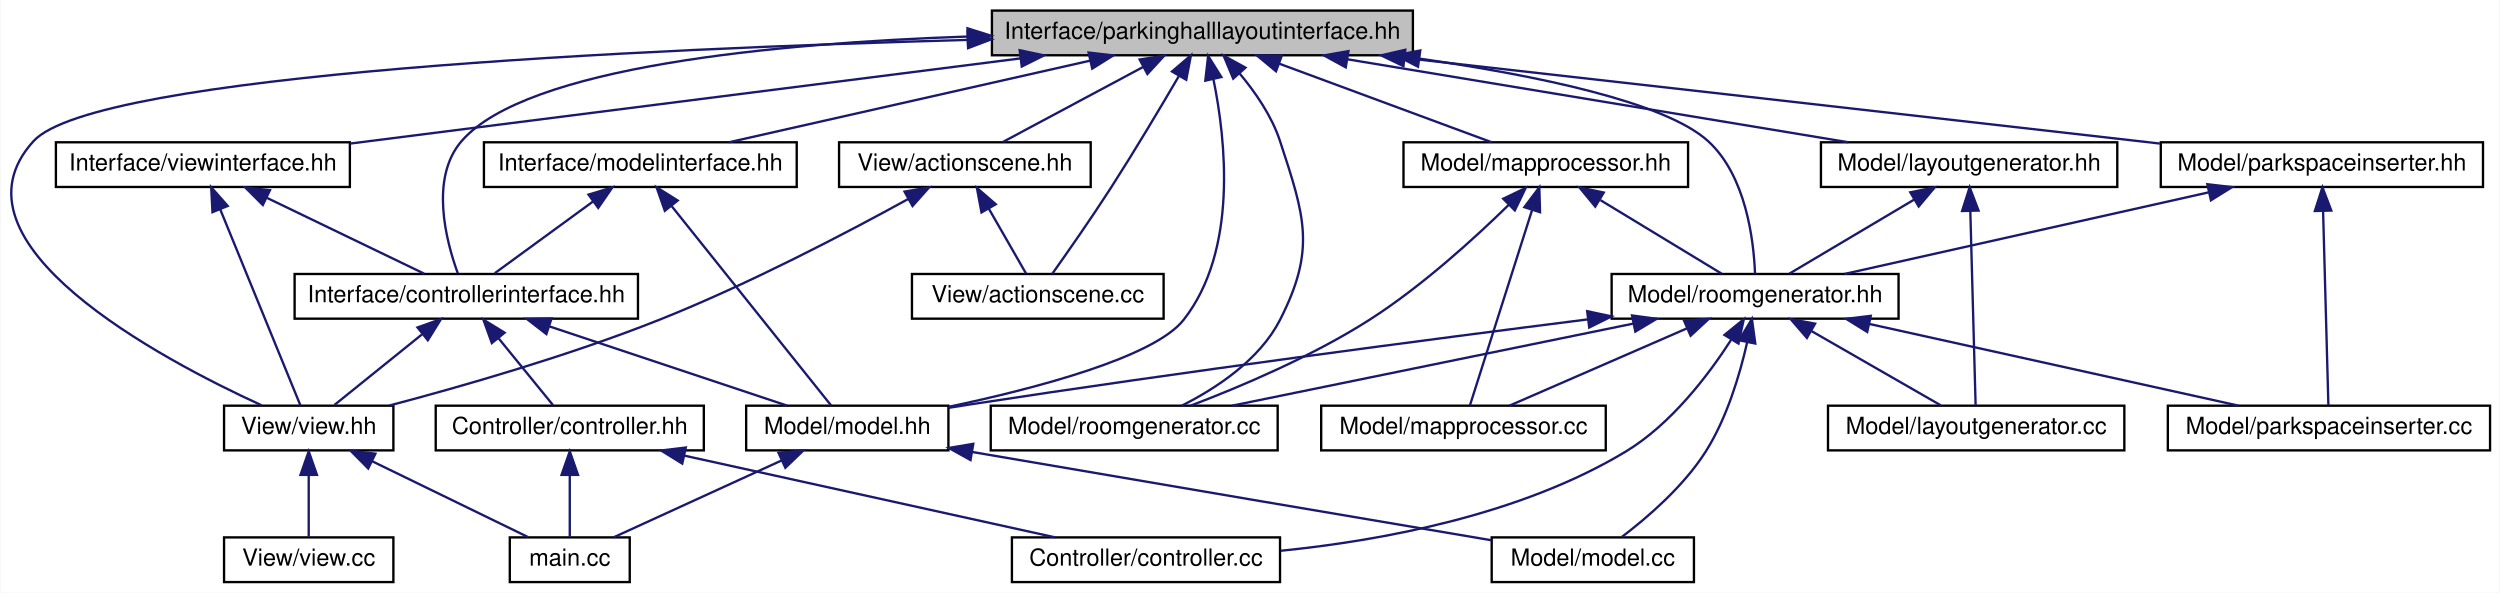
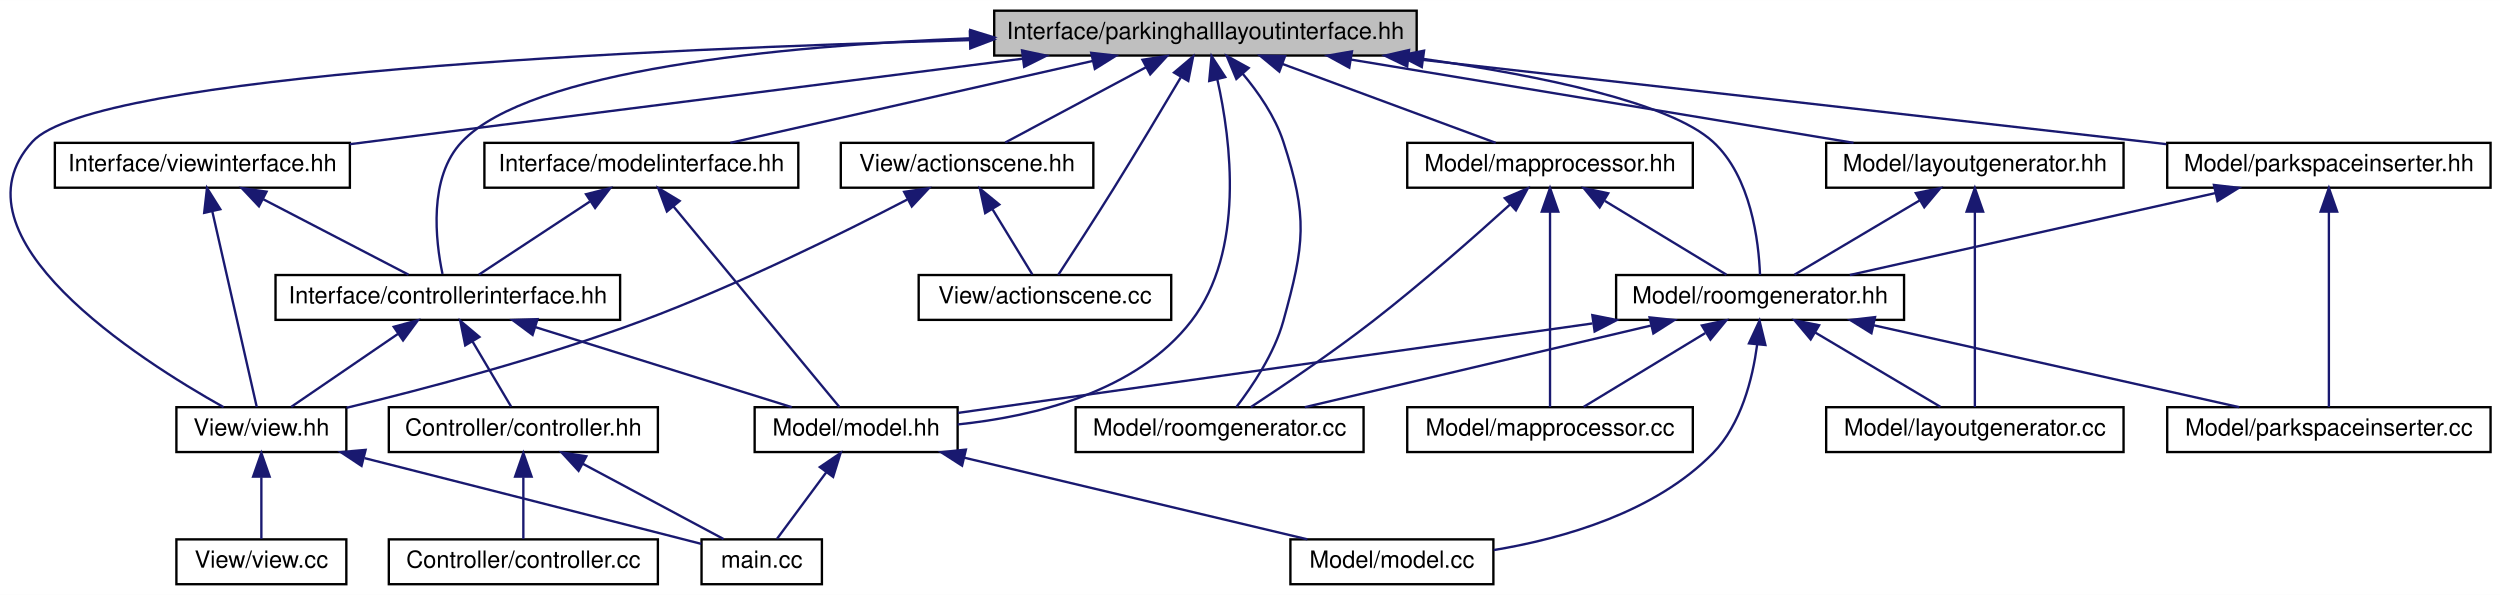
- <svg xmlns="http://www.w3.org/2000/svg" xmlns:xlink="http://www.w3.org/1999/xlink" width="1063pt" height="252pt" viewBox="0.00 0.00 1062.54 252.00">
+ <svg xmlns="http://www.w3.org/2000/svg" xmlns:xlink="http://www.w3.org/1999/xlink" width="1059pt" height="252pt" viewBox="0.00 0.00 1059.24 252.00">
  <g id="graph0" class="graph" transform="scale(1 1) rotate(0) translate(4 248)">
-     <polygon fill="white" stroke="none" points="-4,4 -4,-248 1058.54,-248 1058.54,4 -4,4" />
+     <polygon fill="white" stroke="none" points="-4,4 -4,-248 1055.24,-248 1055.24,4 -4,4" />
    <g id="node1" class="node">
-       <polygon fill="#bfbfbf" stroke="black" points="417.536,-224.5 417.536,-243.5 596.536,-243.5 596.536,-224.5 417.536,-224.5" />
-       <text text-anchor="middle" x="507.036" y="-231.5" font-family="Helvetica,sans-Serif" font-size="10.00">Interface/parkinghalllayoutinterface.hh</text>
+       <polygon fill="#bfbfbf" stroke="black" points="417.24,-224.5 417.24,-243.5 596.24,-243.5 596.24,-224.5 417.24,-224.5" />
+       <text text-anchor="middle" x="506.74" y="-231.5" font-family="Helvetica,sans-Serif" font-size="10.00">Interface/parkinghalllayoutinterface.hh</text>
    </g>
    <g id="node2" class="node">
      <g id="a_node2">
        <a xlink:href="modelinterface_8hh.html" target="_top" xlink:title="Määrittelee modellin operaatioiden rajapintaluokan. ">
-           <polygon fill="white" stroke="black" points="201.536,-168.5 201.536,-187.5 334.536,-187.5 334.536,-168.5 201.536,-168.5" />
-           <text text-anchor="middle" x="268.036" y="-175.5" font-family="Helvetica,sans-Serif" font-size="10.00">Interface/modelinterface.hh</text>
+           <polygon fill="white" stroke="black" points="201.24,-168.5 201.24,-187.5 334.24,-187.5 334.24,-168.5 201.24,-168.5" />
+           <text text-anchor="middle" x="267.74" y="-175.5" font-family="Helvetica,sans-Serif" font-size="10.00">Interface/modelinterface.hh</text>
        </a>
      </g>
    </g>
    <g id="edge1" class="edge">
-       <path fill="none" stroke="midnightblue" d="M459.312,-222.217C414.151,-212.013 347.263,-196.901 305.729,-187.516" />
-       <polygon fill="midnightblue" stroke="midnightblue" points="458.64,-225.654 469.166,-224.444 460.183,-218.826 458.64,-225.654" />
+       <path fill="none" stroke="midnightblue" d="M459.016,-222.217C413.855,-212.013 346.967,-196.901 305.433,-187.516" />
+       <polygon fill="midnightblue" stroke="midnightblue" points="458.344,-225.654 468.87,-224.444 459.887,-218.826 458.344,-225.654" />
    </g>
    <g id="node3" class="node">
      <g id="a_node3">
        <a xlink:href="controllerinterface_8hh.html" target="_top" xlink:title="Interface/controllerinterface.hh">
-           <polygon fill="white" stroke="black" points="121.036,-112.5 121.036,-131.5 267.036,-131.5 267.036,-112.5 121.036,-112.5" />
-           <text text-anchor="middle" x="194.036" y="-119.5" font-family="Helvetica,sans-Serif" font-size="10.00">Interface/controllerinterface.hh</text>
+           <polygon fill="white" stroke="black" points="112.74,-112.5 112.74,-131.5 258.74,-131.5 258.74,-112.5 112.74,-112.5" />
+           <text text-anchor="middle" x="185.74" y="-119.5" font-family="Helvetica,sans-Serif" font-size="10.00">Interface/controllerinterface.hh</text>
        </a>
      </g>
    </g>
    <g id="edge16" class="edge">
-       <path fill="none" stroke="midnightblue" d="M406.932,-232.458C325.435,-229.634 219.544,-219.717 192.036,-188 178.425,-172.306 185.413,-145.593 190.42,-131.808" />
-       <polygon fill="midnightblue" stroke="midnightblue" points="407.142,-235.966 417.247,-232.782 407.362,-228.969 407.142,-235.966" />
+       <path fill="none" stroke="midnightblue" d="M406.96,-231.799C325.968,-228.547 220.633,-218.37 191.74,-188 177.367,-172.892 180.556,-145.923 183.486,-131.948" />
+       <polygon fill="midnightblue" stroke="midnightblue" points="407.088,-235.306 417.211,-232.179 407.348,-228.311 407.088,-235.306" />
    </g>
    <g id="node7" class="node">
      <g id="a_node7">
        <a xlink:href="model_8hh.html" target="_top" xlink:title="Model/model.hh">
-           <polygon fill="white" stroke="black" points="313.036,-56.5 313.036,-75.5 399.036,-75.5 399.036,-56.5 313.036,-56.5" />
-           <text text-anchor="middle" x="356.036" y="-63.5" font-family="Helvetica,sans-Serif" font-size="10.00">Model/model.hh</text>
-         </a>
-       </g>
-     </g>
-     <g id="edge35" class="edge">
-       <path fill="none" stroke="midnightblue" d="M511.735,-214.223C517.029,-188.298 522.15,-141.417 499.036,-112 486.534,-96.088 436.458,-82.904 399.068,-75.004" />
-       <polygon fill="midnightblue" stroke="midnightblue" points="508.264,-213.704 509.464,-224.231 515.09,-215.253 508.264,-213.704" />
+           <polygon fill="white" stroke="black" points="315.74,-56.5 315.74,-75.5 401.74,-75.5 401.74,-56.5 315.74,-56.5" />
+           <text text-anchor="middle" x="358.74" y="-63.5" font-family="Helvetica,sans-Serif" font-size="10.00">Model/model.hh</text>
+         </a>
+       </g>
+     </g>
+     <g id="edge17" class="edge">
+       <path fill="none" stroke="midnightblue" d="M511.803,-214.275C517.589,-188.411 523.559,-141.601 500.74,-112 477.609,-81.994 434.449,-71.594 401.759,-68.187" />
+       <polygon fill="midnightblue" stroke="midnightblue" points="508.338,-213.71 509.34,-224.257 515.134,-215.387 508.338,-213.71" />
    </g>
    <g id="node9" class="node">
      <g id="a_node9">
        <a xlink:href="view_8hh.html" target="_top" xlink:title="View/view.hh">
-           <polygon fill="white" stroke="black" points="91.036,-56.5 91.036,-75.5 163.036,-75.5 163.036,-56.5 91.036,-56.5" />
-           <text text-anchor="middle" x="127.036" y="-63.5" font-family="Helvetica,sans-Serif" font-size="10.00">View/view.hh</text>
-         </a>
-       </g>
-     </g>
-     <g id="edge36" class="edge">
-       <path fill="none" stroke="midnightblue" d="M407.18,-231.029C269.757,-227.266 36.242,-216.686 10.036,-188 -29.382,-144.852 64.202,-95.27 107.031,-75.643" />
-       <polygon fill="midnightblue" stroke="midnightblue" points="407.222,-234.531 417.312,-231.299 407.408,-227.534 407.222,-234.531" />
+           <polygon fill="white" stroke="black" points="70.74,-56.5 70.74,-75.5 142.74,-75.5 142.74,-56.5 70.74,-56.5" />
+           <text text-anchor="middle" x="106.74" y="-63.5" font-family="Helvetica,sans-Serif" font-size="10.00">View/view.hh</text>
+         </a>
+       </g>
+     </g>
+     <g id="edge35" class="edge">
+       <path fill="none" stroke="midnightblue" d="M406.884,-231.029C269.461,-227.266 35.946,-216.686 9.74,-188 -26.942,-147.847 54.659,-95.723 90.716,-75.52" />
+       <polygon fill="midnightblue" stroke="midnightblue" points="406.926,-234.531 417.015,-231.299 407.112,-227.534 406.926,-234.531" />
    </g>
    <g id="node11" class="node">
      <g id="a_node11">
        <a xlink:href="viewinterface_8hh.html" target="_top" xlink:title="Määrittelee näkymän operaatioiden rajapintaluokan. ">
-           <polygon fill="white" stroke="black" points="19.536,-168.5 19.536,-187.5 144.536,-187.5 144.536,-168.5 19.536,-168.5" />
-           <text text-anchor="middle" x="82.036" y="-175.5" font-family="Helvetica,sans-Serif" font-size="10.00">Interface/viewinterface.hh</text>
+           <polygon fill="white" stroke="black" points="19.24,-168.5 19.24,-187.5 144.24,-187.5 144.24,-168.5 19.24,-168.5" />
+           <text text-anchor="middle" x="81.74" y="-175.5" font-family="Helvetica,sans-Serif" font-size="10.00">Interface/viewinterface.hh</text>
        </a>
      </g>
    </g>
    <g id="edge13" class="edge">
-       <path fill="none" stroke="midnightblue" d="M429.699,-223.174C347.861,-212.775 220.296,-196.567 144.565,-186.945" />
-       <polygon fill="midnightblue" stroke="midnightblue" points="429.332,-226.655 439.694,-224.444 430.214,-219.711 429.332,-226.655" />
+       <path fill="none" stroke="midnightblue" d="M429.403,-223.174C347.565,-212.775 220,-196.567 144.269,-186.945" />
+       <polygon fill="midnightblue" stroke="midnightblue" points="429.036,-226.655 439.398,-224.444 429.918,-219.711 429.036,-226.655" />
    </g>
    <g id="node12" class="node">
      <g id="a_node12">
        <a xlink:href="roomgenerator_8hh.html" target="_top" xlink:title="Model/roomgenerator.hh">
-           <polygon fill="white" stroke="black" points="681.036,-112.5 681.036,-131.5 803.036,-131.5 803.036,-112.5 681.036,-112.5" />
-           <text text-anchor="middle" x="742.036" y="-119.5" font-family="Helvetica,sans-Serif" font-size="10.00">Model/roomgenerator.hh</text>
-         </a>
-       </g>
-     </g>
-     <g id="edge17" class="edge">
-       <path fill="none" stroke="midnightblue" d="M599.466,-223.056C649.122,-215.929 703.813,-204.617 722.036,-188 738.264,-173.203 741.468,-145.595 742.008,-131.603" />
-       <polygon fill="midnightblue" stroke="midnightblue" points="598.711,-219.627 589.288,-224.47 599.674,-226.561 598.711,-219.627" />
+           <polygon fill="white" stroke="black" points="680.74,-112.5 680.74,-131.5 802.74,-131.5 802.74,-112.5 680.74,-112.5" />
+           <text text-anchor="middle" x="741.74" y="-119.5" font-family="Helvetica,sans-Serif" font-size="10.00">Model/roomgenerator.hh</text>
+         </a>
+       </g>
+     </g>
+     <g id="edge18" class="edge">
+       <path fill="none" stroke="midnightblue" d="M599.17,-223.056C648.826,-215.929 703.517,-204.617 721.74,-188 737.968,-173.203 741.172,-145.595 741.712,-131.603" />
+       <polygon fill="midnightblue" stroke="midnightblue" points="598.415,-219.627 588.992,-224.47 599.378,-226.561 598.415,-219.627" />
    </g>
    <g id="node16" class="node">
      <g id="a_node16">
        <a xlink:href="roomgenerator_8cc.html" target="_top" xlink:title="Model/roomgenerator.cc">
-           <polygon fill="white" stroke="black" points="417.036,-56.5 417.036,-75.5 539.036,-75.5 539.036,-56.5 417.036,-56.5" />
-           <text text-anchor="middle" x="478.036" y="-63.5" font-family="Helvetica,sans-Serif" font-size="10.00">Model/roomgenerator.cc</text>
-         </a>
-       </g>
-     </g>
-     <g id="edge40" class="edge">
-       <path fill="none" stroke="midnightblue" d="M522.751,-216.883C529.463,-208.883 536.546,-198.66 540.036,-188 550.545,-155.899 555.378,-142.093 540.036,-112 531.337,-94.937 512.807,-82.832 498.259,-75.505" />
-       <polygon fill="midnightblue" stroke="midnightblue" points="520.132,-214.561 516.056,-224.34 525.341,-219.237 520.132,-214.561" />
+           <polygon fill="white" stroke="black" points="451.74,-56.5 451.74,-75.5 573.74,-75.5 573.74,-56.5 451.74,-56.5" />
+           <text text-anchor="middle" x="512.74" y="-63.5" font-family="Helvetica,sans-Serif" font-size="10.00">Model/roomgenerator.cc</text>
+         </a>
+       </g>
+     </g>
+     <g id="edge39" class="edge">
+       <path fill="none" stroke="midnightblue" d="M522.455,-216.883C529.167,-208.883 536.25,-198.66 539.74,-188 550.249,-155.899 548.756,-144.552 539.74,-112 535.897,-98.127 526.513,-84.237 519.891,-75.636" />
+       <polygon fill="midnightblue" stroke="midnightblue" points="519.836,-214.561 515.76,-224.34 525.045,-219.237 519.836,-214.561" />
    </g>
    <g id="node17" class="node">
      <g id="a_node17">
        <a xlink:href="mapprocessor_8hh.html" target="_top" xlink:title="Model/mapprocessor.hh">
-           <polygon fill="white" stroke="black" points="592.536,-168.5 592.536,-187.5 713.536,-187.5 713.536,-168.5 592.536,-168.5" />
-           <text text-anchor="middle" x="653.036" y="-175.5" font-family="Helvetica,sans-Serif" font-size="10.00">Model/mapprocessor.hh</text>
+           <polygon fill="white" stroke="black" points="592.24,-168.5 592.24,-187.5 713.24,-187.5 713.24,-168.5 592.24,-168.5" />
+           <text text-anchor="middle" x="652.74" y="-175.5" font-family="Helvetica,sans-Serif" font-size="10.00">Model/mapprocessor.hh</text>
        </a>
      </g>
    </g>
    <g id="edge25" class="edge">
-       <path fill="none" stroke="midnightblue" d="M539.735,-220.906C567.184,-210.754 605.704,-196.506 630.01,-187.516" />
-       <polygon fill="midnightblue" stroke="midnightblue" points="538.335,-217.692 530.17,-224.444 540.763,-224.257 538.335,-217.692" />
+       <path fill="none" stroke="midnightblue" d="M539.439,-220.906C566.888,-210.754 605.408,-196.506 629.714,-187.516" />
+       <polygon fill="midnightblue" stroke="midnightblue" points="538.039,-217.692 529.874,-224.444 540.467,-224.257 538.039,-217.692" />
    </g>
    <g id="node18" class="node">
      <g id="a_node18">
        <a xlink:href="layoutgenerator_8hh.html" target="_top" xlink:title="Model/layoutgenerator.hh">
-           <polygon fill="white" stroke="black" points="770.036,-168.5 770.036,-187.5 896.036,-187.5 896.036,-168.5 770.036,-168.5" />
-           <text text-anchor="middle" x="833.036" y="-175.5" font-family="Helvetica,sans-Serif" font-size="10.00">Model/layoutgenerator.hh</text>
+           <polygon fill="white" stroke="black" points="769.74,-168.5 769.74,-187.5 895.74,-187.5 895.74,-168.5 769.74,-168.5" />
+           <text text-anchor="middle" x="832.74" y="-175.5" font-family="Helvetica,sans-Serif" font-size="10.00">Model/layoutgenerator.hh</text>
        </a>
      </g>
    </g>
    <g id="edge29" class="edge">
-       <path fill="none" stroke="midnightblue" d="M568.67,-222.791C630.27,-212.587 723.898,-197.078 781.622,-187.516" />
-       <polygon fill="midnightblue" stroke="midnightblue" points="567.985,-219.356 558.692,-224.444 569.129,-226.262 567.985,-219.356" />
+       <path fill="none" stroke="midnightblue" d="M568.374,-222.791C629.974,-212.587 723.602,-197.078 781.326,-187.516" />
+       <polygon fill="midnightblue" stroke="midnightblue" points="567.689,-219.356 558.396,-224.444 568.833,-226.262 567.689,-219.356" />
    </g>
    <g id="node19" class="node">
      <g id="a_node19">
        <a xlink:href="parkspaceinserter_8hh.html" target="_top" xlink:title="Model/parkspaceinserter.hh">
-           <polygon fill="white" stroke="black" points="914.536,-168.5 914.536,-187.5 1051.54,-187.5 1051.54,-168.5 914.536,-168.5" />
-           <text text-anchor="middle" x="983.036" y="-175.5" font-family="Helvetica,sans-Serif" font-size="10.00">Model/parkspaceinserter.hh</text>
+           <polygon fill="white" stroke="black" points="914.24,-168.5 914.24,-187.5 1051.24,-187.5 1051.24,-168.5 914.24,-168.5" />
+           <text text-anchor="middle" x="982.74" y="-175.5" font-family="Helvetica,sans-Serif" font-size="10.00">Model/parkspaceinserter.hh</text>
        </a>
      </g>
    </g>
    <g id="edge32" class="edge">
-       <path fill="none" stroke="midnightblue" d="M593.072,-223.33C673.687,-214.255 797.538,-200.279 905.036,-188 908.016,-187.66 911.059,-187.311 914.134,-186.959" />
-       <polygon fill="midnightblue" stroke="midnightblue" points="592.516,-219.87 582.971,-224.467 593.299,-226.826 592.516,-219.87" />
+       <path fill="none" stroke="midnightblue" d="M592.776,-223.33C673.391,-214.255 797.242,-200.279 904.74,-188 907.72,-187.66 910.763,-187.311 913.838,-186.959" />
+       <polygon fill="midnightblue" stroke="midnightblue" points="592.22,-219.87 582.675,-224.467 593.003,-226.826 592.22,-219.87" />
    </g>
    <g id="node20" class="node">
      <g id="a_node20">
        <a xlink:href="actionscene_8hh.html" target="_top" xlink:title="View/actionscene.hh">
-           <polygon fill="white" stroke="black" points="352.536,-168.5 352.536,-187.5 459.536,-187.5 459.536,-168.5 352.536,-168.5" />
-           <text text-anchor="middle" x="406.036" y="-175.5" font-family="Helvetica,sans-Serif" font-size="10.00">View/actionscene.hh</text>
-         </a>
-       </g>
-     </g>
-     <g id="edge37" class="edge">
-       <path fill="none" stroke="midnightblue" d="M481.954,-219.59C463.279,-209.605 438.332,-196.267 422.223,-187.655" />
-       <polygon fill="midnightblue" stroke="midnightblue" points="480.34,-222.696 490.809,-224.324 483.64,-216.522 480.34,-222.696" />
+           <polygon fill="white" stroke="black" points="352.24,-168.5 352.24,-187.5 459.24,-187.5 459.24,-168.5 352.24,-168.5" />
+           <text text-anchor="middle" x="405.74" y="-175.5" font-family="Helvetica,sans-Serif" font-size="10.00">View/actionscene.hh</text>
+         </a>
+       </g>
+     </g>
+     <g id="edge36" class="edge">
+       <path fill="none" stroke="midnightblue" d="M481.657,-219.59C462.983,-209.605 438.036,-196.267 421.927,-187.655" />
+       <polygon fill="midnightblue" stroke="midnightblue" points="480.044,-222.696 490.513,-224.324 483.344,-216.522 480.044,-222.696" />
    </g>
    <g id="node21" class="node">
      <g id="a_node21">
        <a xlink:href="actionscene_8cc.html" target="_top" xlink:title="View/actionscene.cc">
-           <polygon fill="white" stroke="black" points="383.536,-112.5 383.536,-131.5 490.536,-131.5 490.536,-112.5 383.536,-112.5" />
-           <text text-anchor="middle" x="437.036" y="-119.5" font-family="Helvetica,sans-Serif" font-size="10.00">View/actionscene.cc</text>
-         </a>
-       </g>
-     </g>
-     <g id="edge41" class="edge">
-       <path fill="none" stroke="midnightblue" d="M496.972,-215.558C489.263,-202.365 478.251,-183.874 468.036,-168 459.719,-155.076 449.514,-140.489 443.141,-131.519" />
-       <polygon fill="midnightblue" stroke="midnightblue" points="494.106,-217.592 502.155,-224.482 500.159,-214.077 494.106,-217.592" />
+           <polygon fill="white" stroke="black" points="385.24,-112.5 385.24,-131.5 492.24,-131.5 492.24,-112.5 385.24,-112.5" />
+           <text text-anchor="middle" x="438.74" y="-119.5" font-family="Helvetica,sans-Serif" font-size="10.00">View/actionscene.cc</text>
+         </a>
+       </g>
+     </g>
+     <g id="edge40" class="edge">
+       <path fill="none" stroke="midnightblue" d="M496.273,-215.208C488.506,-202.092 477.599,-183.851 467.74,-168 459.788,-155.215 450.287,-140.59 444.382,-131.575" />
+       <polygon fill="midnightblue" stroke="midnightblue" points="493.433,-217.282 501.53,-224.114 499.461,-213.723 493.433,-217.282" />
    </g>
    <g id="edge2" class="edge">
-       <path fill="none" stroke="midnightblue" d="M248.002,-162.38C234.627,-152.62 217.477,-140.106 206.142,-131.834" />
-       <polygon fill="midnightblue" stroke="midnightblue" points="246.006,-165.257 256.147,-168.324 250.132,-159.602 246.006,-165.257" />
+       <path fill="none" stroke="midnightblue" d="M245.907,-162.622C230.927,-152.757 211.543,-139.992 198.882,-131.655" />
+       <polygon fill="midnightblue" stroke="midnightblue" points="244.289,-165.747 254.565,-168.324 248.139,-159.901 244.289,-165.747" />
    </g>
    <g id="edge12" class="edge">
-       <path fill="none" stroke="midnightblue" d="M281.418,-160.272C300.441,-136.494 334.605,-93.789 349.163,-75.591" />
-       <polygon fill="midnightblue" stroke="midnightblue" points="278.455,-158.373 274.941,-168.368 283.921,-162.746 278.455,-158.373" />
+       <path fill="none" stroke="midnightblue" d="M281.319,-160.586C300.938,-136.871 336.512,-93.869 351.633,-75.591" />
+       <polygon fill="midnightblue" stroke="midnightblue" points="278.558,-158.432 274.881,-168.368 283.952,-162.894 278.558,-158.432" />
    </g>
    <g id="node4" class="node">
      <g id="a_node4">
        <a xlink:href="controller_8hh.html" target="_top" xlink:title="Controller/controller.hh">
-           <polygon fill="white" stroke="black" points="181.036,-56.5 181.036,-75.5 295.036,-75.5 295.036,-56.5 181.036,-56.5" />
-           <text text-anchor="middle" x="238.036" y="-63.5" font-family="Helvetica,sans-Serif" font-size="10.00">Controller/controller.hh</text>
+           <polygon fill="white" stroke="black" points="160.74,-56.5 160.74,-75.5 274.74,-75.5 274.74,-56.5 160.74,-56.5" />
+           <text text-anchor="middle" x="217.74" y="-63.5" font-family="Helvetica,sans-Serif" font-size="10.00">Controller/controller.hh</text>
        </a>
      </g>
    </g>
    <g id="edge3" class="edge">
-       <path fill="none" stroke="midnightblue" d="M207.771,-104.144C215.437,-94.736 224.669,-83.405 230.906,-75.751" />
-       <polygon fill="midnightblue" stroke="midnightblue" points="204.905,-102.12 201.302,-112.083 210.332,-106.541 204.905,-102.12" />
+       <path fill="none" stroke="midnightblue" d="M196.244,-103.275C201.713,-94.045 208.158,-83.17 212.554,-75.751" />
+       <polygon fill="midnightblue" stroke="midnightblue" points="193.111,-101.696 191.024,-112.083 199.133,-105.264 193.111,-101.696" />
    </g>
    <g id="edge6" class="edge">
-       <path fill="none" stroke="midnightblue" d="M229.52,-109.172C260.024,-99.004 303.281,-84.585 330.487,-75.516" />
-       <polygon fill="midnightblue" stroke="midnightblue" points="228.085,-105.961 219.705,-112.444 230.299,-112.602 228.085,-105.961" />
+       <path fill="none" stroke="midnightblue" d="M222.787,-109.436C255.404,-99.255 302.15,-84.664 331.456,-75.516" />
+       <polygon fill="midnightblue" stroke="midnightblue" points="221.655,-106.123 213.152,-112.444 223.741,-112.805 221.655,-106.123" />
    </g>
    <g id="edge9" class="edge">
-       <path fill="none" stroke="midnightblue" d="M175.201,-105.82C163.198,-96.145 148.064,-83.948 137.997,-75.834" />
-       <polygon fill="midnightblue" stroke="midnightblue" points="173.289,-108.774 183.271,-112.324 177.682,-103.324 173.289,-108.774" />
+       <path fill="none" stroke="midnightblue" d="M164.706,-106.622C150.274,-96.757 131.599,-83.992 119.401,-75.654" />
+       <polygon fill="midnightblue" stroke="midnightblue" points="162.817,-109.57 173.047,-112.324 166.767,-103.791 162.817,-109.57" />
    </g>
    <g id="node5" class="node">
      <g id="a_node5">
        <a xlink:href="controller_8cc.html" target="_top" xlink:title="Controller/controller.cc">
-           <polygon fill="white" stroke="black" points="426.036,-0.5 426.036,-19.5 540.036,-19.5 540.036,-0.5 426.036,-0.5" />
-           <text text-anchor="middle" x="483.036" y="-7.5" font-family="Helvetica,sans-Serif" font-size="10.00">Controller/controller.cc</text>
+           <polygon fill="white" stroke="black" points="160.74,-0.5 160.74,-19.5 274.74,-19.5 274.74,-0.5 160.74,-0.5" />
+           <text text-anchor="middle" x="217.74" y="-7.5" font-family="Helvetica,sans-Serif" font-size="10.00">Controller/controller.cc</text>
        </a>
      </g>
    </g>
    <g id="edge4" class="edge">
-       <path fill="none" stroke="midnightblue" d="M286.666,-54.282C332.965,-44.077 401.731,-28.92 444.397,-19.516" />
-       <polygon fill="midnightblue" stroke="midnightblue" points="285.869,-50.873 276.857,-56.444 287.376,-57.709 285.869,-50.873" />
+       <path fill="none" stroke="midnightblue" d="M217.74,-45.804C217.74,-36.91 217.74,-26.78 217.74,-19.751" />
+       <polygon fill="midnightblue" stroke="midnightblue" points="214.24,-46.083 217.74,-56.083 221.24,-46.083 214.24,-46.083" />
    </g>
    <g id="node6" class="node">
      <g id="a_node6">
        <a xlink:href="main_8cc.html" target="_top" xlink:title="main.cc">
-           <polygon fill="white" stroke="black" points="212.536,-0.5 212.536,-19.5 263.536,-19.5 263.536,-0.5 212.536,-0.5" />
-           <text text-anchor="middle" x="238.036" y="-7.5" font-family="Helvetica,sans-Serif" font-size="10.00">main.cc</text>
+           <polygon fill="white" stroke="black" points="293.24,-0.5 293.24,-19.5 344.24,-19.5 344.24,-0.5 293.24,-0.5" />
+           <text text-anchor="middle" x="318.74" y="-7.5" font-family="Helvetica,sans-Serif" font-size="10.00">main.cc</text>
        </a>
      </g>
    </g>
    <g id="edge5" class="edge">
-       <path fill="none" stroke="midnightblue" d="M238.036,-45.804C238.036,-36.91 238.036,-26.78 238.036,-19.751" />
-       <polygon fill="midnightblue" stroke="midnightblue" points="234.536,-46.083 238.036,-56.083 241.536,-46.083 234.536,-46.083" />
+       <path fill="none" stroke="midnightblue" d="M242.823,-51.59C261.497,-41.605 286.444,-28.267 302.553,-19.654" />
+       <polygon fill="midnightblue" stroke="midnightblue" points="241.136,-48.522 233.967,-56.324 244.436,-54.696 241.136,-48.522" />
    </g>
    <g id="edge7" class="edge">
-       <path fill="none" stroke="midnightblue" d="M328.136,-52.232C306.063,-42.131 275.86,-28.309 256.646,-19.516" />
-       <polygon fill="midnightblue" stroke="midnightblue" points="326.789,-55.465 337.339,-56.444 329.702,-49.1 326.789,-55.465" />
+       <path fill="none" stroke="midnightblue" d="M346.04,-47.855C339.114,-38.505 330.834,-27.326 325.222,-19.751" />
+       <polygon fill="midnightblue" stroke="midnightblue" points="343.37,-50.131 352.135,-56.083 348.995,-45.964 343.37,-50.131" />
    </g>
    <g id="node8" class="node">
      <g id="a_node8">
        <a xlink:href="model_8cc.html" target="_top" xlink:title="Model/model.cc">
-           <polygon fill="white" stroke="black" points="630.036,-0.5 630.036,-19.5 716.036,-19.5 716.036,-0.5 630.036,-0.5" />
-           <text text-anchor="middle" x="673.036" y="-7.5" font-family="Helvetica,sans-Serif" font-size="10.00">Model/model.cc</text>
+           <polygon fill="white" stroke="black" points="542.74,-0.5 542.74,-19.5 628.74,-19.5 628.74,-0.5 542.74,-0.5" />
+           <text text-anchor="middle" x="585.74" y="-7.5" font-family="Helvetica,sans-Serif" font-size="10.00">Model/model.cc</text>
        </a>
      </g>
    </g>
    <g id="edge8" class="edge">
-       <path fill="none" stroke="midnightblue" d="M409.128,-55.817C493.118,-41.428 579.428,-26.812 629.883,-18.285" />
-       <polygon fill="midnightblue" stroke="midnightblue" points="408.429,-52.386 399.164,-57.525 409.612,-59.285 408.429,-52.386" />
+       <path fill="none" stroke="midnightblue" d="M404.609,-54.088C447.495,-43.886 510.657,-28.861 549.939,-19.516" />
+       <polygon fill="midnightblue" stroke="midnightblue" points="403.627,-50.724 394.709,-56.444 405.247,-57.534 403.627,-50.724" />
    </g>
    <g id="edge10" class="edge">
-       <path fill="none" stroke="midnightblue" d="M154.041,-51.862C174.624,-41.849 202.381,-28.346 220.246,-19.654" />
-       <polygon fill="midnightblue" stroke="midnightblue" points="152.331,-48.802 144.87,-56.324 155.394,-55.097 152.331,-48.802" />
+       <path fill="none" stroke="midnightblue" d="M150.464,-53.919C186.292,-44.831 238.307,-31.617 283.74,-20 286.779,-19.223 289.966,-18.406 293.128,-17.595" />
+       <polygon fill="midnightblue" stroke="midnightblue" points="149.182,-50.633 140.35,-56.484 150.903,-57.418 149.182,-50.633" />
    </g>
    <g id="node10" class="node">
      <g id="a_node10">
        <a xlink:href="view_8cc.html" target="_top" xlink:title="View/view.cc">
-           <polygon fill="white" stroke="black" points="91.036,-0.5 91.036,-19.5 163.036,-19.5 163.036,-0.5 91.036,-0.5" />
-           <text text-anchor="middle" x="127.036" y="-7.5" font-family="Helvetica,sans-Serif" font-size="10.00">View/view.cc</text>
+           <polygon fill="white" stroke="black" points="70.74,-0.5 70.74,-19.5 142.74,-19.5 142.74,-0.5 70.74,-0.5" />
+           <text text-anchor="middle" x="106.74" y="-7.5" font-family="Helvetica,sans-Serif" font-size="10.00">View/view.cc</text>
        </a>
      </g>
    </g>
    <g id="edge11" class="edge">
-       <path fill="none" stroke="midnightblue" d="M127.036,-45.804C127.036,-36.91 127.036,-26.78 127.036,-19.751" />
-       <polygon fill="midnightblue" stroke="midnightblue" points="123.536,-46.083 127.036,-56.083 130.536,-46.083 123.536,-46.083" />
+       <path fill="none" stroke="midnightblue" d="M106.74,-45.804C106.74,-36.91 106.74,-26.78 106.74,-19.751" />
+       <polygon fill="midnightblue" stroke="midnightblue" points="103.24,-46.083 106.74,-56.083 110.24,-46.083 103.24,-46.083" />
    </g>
    <g id="edge14" class="edge">
-       <path fill="none" stroke="midnightblue" d="M109.285,-163.862C130.053,-153.849 158.059,-140.346 176.086,-131.655" />
-       <polygon fill="midnightblue" stroke="midnightblue" points="107.518,-160.828 100.031,-168.324 110.559,-167.134 107.518,-160.828" />
+       <path fill="none" stroke="midnightblue" d="M107.568,-163.59C126.797,-153.605 152.485,-140.267 169.072,-131.655" />
+       <polygon fill="midnightblue" stroke="midnightblue" points="105.712,-160.61 98.449,-168.324 108.937,-166.822 105.712,-160.61" />
    </g>
    <g id="edge15" class="edge">
-       <path fill="none" stroke="midnightblue" d="M89.4,-158.998C99.219,-134.997 116.208,-93.468 123.521,-75.591" />
-       <polygon fill="midnightblue" stroke="midnightblue" points="86.114,-157.788 85.567,-168.368 92.593,-160.438 86.114,-157.788" />
-     </g>
-     <g id="edge18" class="edge">
-       <path fill="none" stroke="midnightblue" d="M731.815,-103.45C722.178,-88.503 706.349,-67.651 687.036,-56 642.317,-29.022 583.36,-18.156 540.332,-13.812" />
-       <polygon fill="midnightblue" stroke="midnightblue" points="729.013,-105.575 737.229,-112.264 734.977,-101.911 729.013,-105.575" />
+       <path fill="none" stroke="midnightblue" d="M85.979,-158.348C91.455,-134.254 100.761,-93.308 104.787,-75.591" />
+       <polygon fill="midnightblue" stroke="midnightblue" points="82.505,-157.841 83.702,-168.368 89.331,-159.393 82.505,-157.841" />
    </g>
    <g id="edge19" class="edge">
-       <path fill="none" stroke="midnightblue" d="M670.864,-112.195C603.168,-103.635 498.521,-89.921 408.036,-76 405.138,-75.554 402.152,-75.079 399.146,-74.589" />
-       <polygon fill="midnightblue" stroke="midnightblue" points="670.631,-115.694 680.99,-113.472 671.507,-108.749 670.631,-115.694" />
+       <path fill="none" stroke="midnightblue" d="M670.723,-110.987C591.905,-99.874 467.23,-82.296 401.909,-73.087" />
+       <polygon fill="midnightblue" stroke="midnightblue" points="670.662,-114.513 681.053,-112.444 671.639,-107.582 670.662,-114.513" />
    </g>
    <g id="edge22" class="edge">
-       <path fill="none" stroke="midnightblue" d="M738.629,-102.326C735.543,-88.714 730.065,-70.241 721.036,-56 711.616,-41.143 696.16,-27.877 685.338,-19.663" />
-       <polygon fill="midnightblue" stroke="midnightblue" points="735.258,-103.315 740.683,-112.416 742.117,-101.918 735.258,-103.315" />
+       <path fill="none" stroke="midnightblue" d="M740.483,-101.891C738.556,-87.51 733.733,-68.248 721.74,-56 697.293,-31.033 658.716,-19.917 628.882,-14.968" />
+       <polygon fill="midnightblue" stroke="midnightblue" points="737.03,-102.541 741.491,-112.151 743.997,-101.857 737.03,-102.541" />
    </g>
    <g id="node13" class="node">
      <g id="a_node13">
        <a xlink:href="layoutgenerator_8cc.html" target="_top" xlink:title="Model/layoutgenerator.cc">
-           <polygon fill="white" stroke="black" points="773.036,-56.5 773.036,-75.5 899.036,-75.5 899.036,-56.5 773.036,-56.5" />
-           <text text-anchor="middle" x="836.036" y="-63.5" font-family="Helvetica,sans-Serif" font-size="10.00">Model/layoutgenerator.cc</text>
+           <polygon fill="white" stroke="black" points="769.74,-56.5 769.74,-75.5 895.74,-75.5 895.74,-56.5 769.74,-56.5" />
+           <text text-anchor="middle" x="832.74" y="-63.5" font-family="Helvetica,sans-Serif" font-size="10.00">Model/layoutgenerator.cc</text>
        </a>
      </g>
    </g>
    <g id="edge20" class="edge">
-       <path fill="none" stroke="midnightblue" d="M766.098,-107.177C783.395,-97.241 806.184,-84.149 820.971,-75.654" />
-       <polygon fill="midnightblue" stroke="midnightblue" points="764.066,-104.308 757.139,-112.324 767.553,-110.378 764.066,-104.308" />
+       <path fill="none" stroke="midnightblue" d="M765.034,-107.177C781.779,-97.241 803.84,-84.149 818.156,-75.654" />
+       <polygon fill="midnightblue" stroke="midnightblue" points="763.174,-104.211 756.361,-112.324 766.747,-110.231 763.174,-104.211" />
    </g>
    <g id="node14" class="node">
      <g id="a_node14">
        <a xlink:href="mapprocessor_8cc.html" target="_top" xlink:title="Model/mapprocessor.cc">
-           <polygon fill="white" stroke="black" points="557.536,-56.5 557.536,-75.5 678.536,-75.5 678.536,-56.5 557.536,-56.5" />
-           <text text-anchor="middle" x="618.036" y="-63.5" font-family="Helvetica,sans-Serif" font-size="10.00">Model/mapprocessor.cc</text>
+           <polygon fill="white" stroke="black" points="592.24,-56.5 592.24,-75.5 713.24,-75.5 713.24,-56.5 592.24,-56.5" />
+           <text text-anchor="middle" x="652.74" y="-63.5" font-family="Helvetica,sans-Serif" font-size="10.00">Model/mapprocessor.cc</text>
        </a>
      </g>
    </g>
    <g id="edge21" class="edge">
-       <path fill="none" stroke="midnightblue" d="M713.029,-108.368C689.807,-98.255 657.874,-84.349 637.592,-75.516" />
-       <polygon fill="midnightblue" stroke="midnightblue" points="711.822,-111.66 722.388,-112.444 714.617,-105.242 711.822,-111.66" />
+       <path fill="none" stroke="midnightblue" d="M718.502,-106.901C702.182,-96.999 680.875,-84.07 667.004,-75.654" />
+       <polygon fill="midnightblue" stroke="midnightblue" points="717.076,-110.129 727.441,-112.324 720.707,-104.144 717.076,-110.129" />
    </g>
    <g id="node15" class="node">
      <g id="a_node15">
        <a xlink:href="parkspaceinserter_8cc.html" target="_top" xlink:title="Model/parkspaceinserter.cc">
-           <polygon fill="white" stroke="black" points="917.536,-56.5 917.536,-75.5 1054.54,-75.5 1054.54,-56.5 917.536,-56.5" />
-           <text text-anchor="middle" x="986.036" y="-63.5" font-family="Helvetica,sans-Serif" font-size="10.00">Model/parkspaceinserter.cc</text>
+           <polygon fill="white" stroke="black" points="914.24,-56.5 914.24,-75.5 1051.24,-75.5 1051.24,-56.5 914.24,-56.5" />
+           <text text-anchor="middle" x="982.74" y="-63.5" font-family="Helvetica,sans-Serif" font-size="10.00">Model/parkspaceinserter.cc</text>
        </a>
      </g>
    </g>
    <g id="edge23" class="edge">
-       <path fill="none" stroke="midnightblue" d="M790.468,-110.281C836.577,-100.077 905.063,-84.92 947.554,-75.516" />
-       <polygon fill="midnightblue" stroke="midnightblue" points="789.706,-106.865 780.699,-112.444 791.219,-113.7 789.706,-106.865" />
+       <path fill="none" stroke="midnightblue" d="M789.863,-110.217C835.402,-100.013 902.85,-84.901 944.732,-75.516" />
+       <polygon fill="midnightblue" stroke="midnightblue" points="788.92,-106.842 779.927,-112.444 790.451,-113.672 788.92,-106.842" />
    </g>
    <g id="edge24" class="edge">
-       <path fill="none" stroke="midnightblue" d="M690.261,-110.41C640.367,-100.204 565.839,-84.96 519.672,-75.516" />
-       <polygon fill="midnightblue" stroke="midnightblue" points="689.706,-113.869 700.204,-112.444 691.109,-107.01 689.706,-113.869" />
+       <path fill="none" stroke="midnightblue" d="M695.467,-110.088C652.203,-99.886 588.485,-84.861 548.856,-75.516" />
+       <polygon fill="midnightblue" stroke="midnightblue" points="694.918,-113.555 705.454,-112.444 696.525,-106.742 694.918,-113.555" />
    </g>
    <g id="edge26" class="edge">
-       <path fill="none" stroke="midnightblue" d="M676.274,-162.901C692.594,-152.999 713.901,-140.071 727.772,-131.655" />
-       <polygon fill="midnightblue" stroke="midnightblue" points="674.069,-160.144 667.335,-168.324 677.7,-166.129 674.069,-160.144" />
+       <path fill="none" stroke="midnightblue" d="M675.978,-162.901C692.298,-152.999 713.605,-140.071 727.476,-131.655" />
+       <polygon fill="midnightblue" stroke="midnightblue" points="673.773,-160.144 667.039,-168.324 677.404,-166.129 673.773,-160.144" />
    </g>
    <g id="edge27" class="edge">
-       <path fill="none" stroke="midnightblue" d="M647.205,-158.674C639.553,-134.625 626.432,-93.388 620.77,-75.591" />
-       <polygon fill="midnightblue" stroke="midnightblue" points="643.922,-159.9 650.29,-168.368 650.593,-157.778 643.922,-159.9" />
+       <path fill="none" stroke="midnightblue" d="M652.74,-158.348C652.74,-134.254 652.74,-93.308 652.74,-75.591" />
+       <polygon fill="midnightblue" stroke="midnightblue" points="649.24,-158.368 652.74,-168.368 656.24,-158.369 649.24,-158.368" />
    </g>
    <g id="edge28" class="edge">
-       <path fill="none" stroke="midnightblue" d="M637.331,-160.949C622.868,-146.788 600.334,-126.244 578.036,-112 553.65,-96.421 522.968,-83.478 502.064,-75.533" />
-       <polygon fill="midnightblue" stroke="midnightblue" points="634.93,-163.497 644.483,-168.078 639.872,-158.539 634.93,-163.497" />
+       <path fill="none" stroke="midnightblue" d="M635.872,-161.449C620.956,-147.926 598.416,-128.041 577.74,-112 560.389,-98.539 539.336,-84.326 525.987,-75.559" />
+       <polygon fill="midnightblue" stroke="midnightblue" points="633.568,-164.085 643.314,-168.242 638.288,-158.915 633.568,-164.085" />
    </g>
    <g id="edge30" class="edge">
-       <path fill="none" stroke="midnightblue" d="M809.742,-163.177C792.997,-153.241 770.936,-140.149 756.62,-131.655" />
-       <polygon fill="midnightblue" stroke="midnightblue" points="808.029,-166.231 818.415,-168.324 811.602,-160.211 808.029,-166.231" />
+       <path fill="none" stroke="midnightblue" d="M809.446,-163.177C792.701,-153.241 770.64,-140.149 756.324,-131.655" />
+       <polygon fill="midnightblue" stroke="midnightblue" points="807.733,-166.231 818.119,-168.324 811.306,-160.211 807.733,-166.231" />
    </g>
    <g id="edge31" class="edge">
-       <path fill="none" stroke="midnightblue" d="M833.545,-158.348C834.202,-134.254 835.319,-93.308 835.802,-75.591" />
-       <polygon fill="midnightblue" stroke="midnightblue" points="830.045,-158.277 833.271,-168.368 837.043,-158.468 830.045,-158.277" />
+       <path fill="none" stroke="midnightblue" d="M832.74,-158.348C832.74,-134.254 832.74,-93.308 832.74,-75.591" />
+       <polygon fill="midnightblue" stroke="midnightblue" points="829.24,-158.368 832.74,-168.368 836.24,-158.369 829.24,-158.368" />
    </g>
    <g id="edge33" class="edge">
-       <path fill="none" stroke="midnightblue" d="M934.913,-166.217C889.374,-156.013 821.926,-140.901 780.045,-131.516" />
-       <polygon fill="midnightblue" stroke="midnightblue" points="934.326,-169.672 944.849,-168.444 935.856,-162.842 934.326,-169.672" />
+       <path fill="none" stroke="midnightblue" d="M934.617,-166.217C889.078,-156.013 821.63,-140.901 779.749,-131.516" />
+       <polygon fill="midnightblue" stroke="midnightblue" points="934.03,-169.672 944.553,-168.444 935.56,-162.842 934.03,-169.672" />
    </g>
    <g id="edge34" class="edge">
-       <path fill="none" stroke="midnightblue" d="M983.545,-158.348C984.202,-134.254 985.319,-93.308 985.802,-75.591" />
-       <polygon fill="midnightblue" stroke="midnightblue" points="980.045,-158.277 983.271,-168.368 987.043,-158.468 980.045,-158.277" />
+       <path fill="none" stroke="midnightblue" d="M982.74,-158.348C982.74,-134.254 982.74,-93.308 982.74,-75.591" />
+       <polygon fill="midnightblue" stroke="midnightblue" points="979.24,-158.368 982.74,-168.368 986.24,-158.369 979.24,-158.368" />
+     </g>
+     <g id="edge37" class="edge">
+       <path fill="none" stroke="midnightblue" d="M380.345,-163.456C353.071,-149.289 308.191,-127.058 267.74,-112 225.717,-96.356 175.776,-83.205 142.78,-75.235" />
+       <polygon fill="midnightblue" stroke="midnightblue" points="379.073,-166.741 389.555,-168.283 382.322,-160.541 379.073,-166.741" />
    </g>
    <g id="edge38" class="edge">
-       <path fill="none" stroke="midnightblue" d="M381.818,-163.325C356.13,-149.195 314.084,-127.13 276.036,-112 237.618,-96.723 191.9,-83.633 161.33,-75.573" />
-       <polygon fill="midnightblue" stroke="midnightblue" points="380.377,-166.528 390.82,-168.32 383.774,-160.408 380.377,-166.528" />
-     </g>
-     <g id="edge39" class="edge">
-       <path fill="none" stroke="midnightblue" d="M416.212,-159.275C421.51,-150.045 427.753,-139.17 432.012,-131.751" />
-       <polygon fill="midnightblue" stroke="midnightblue" points="413.098,-157.668 411.155,-168.083 419.169,-161.153 413.098,-157.668" />
+       <path fill="none" stroke="midnightblue" d="M416.572,-159.275C422.212,-150.045 428.858,-139.17 433.392,-131.751" />
+       <polygon fill="midnightblue" stroke="midnightblue" points="413.417,-157.725 411.189,-168.083 419.39,-161.375 413.417,-157.725" />
    </g>
  </g>
</svg>
